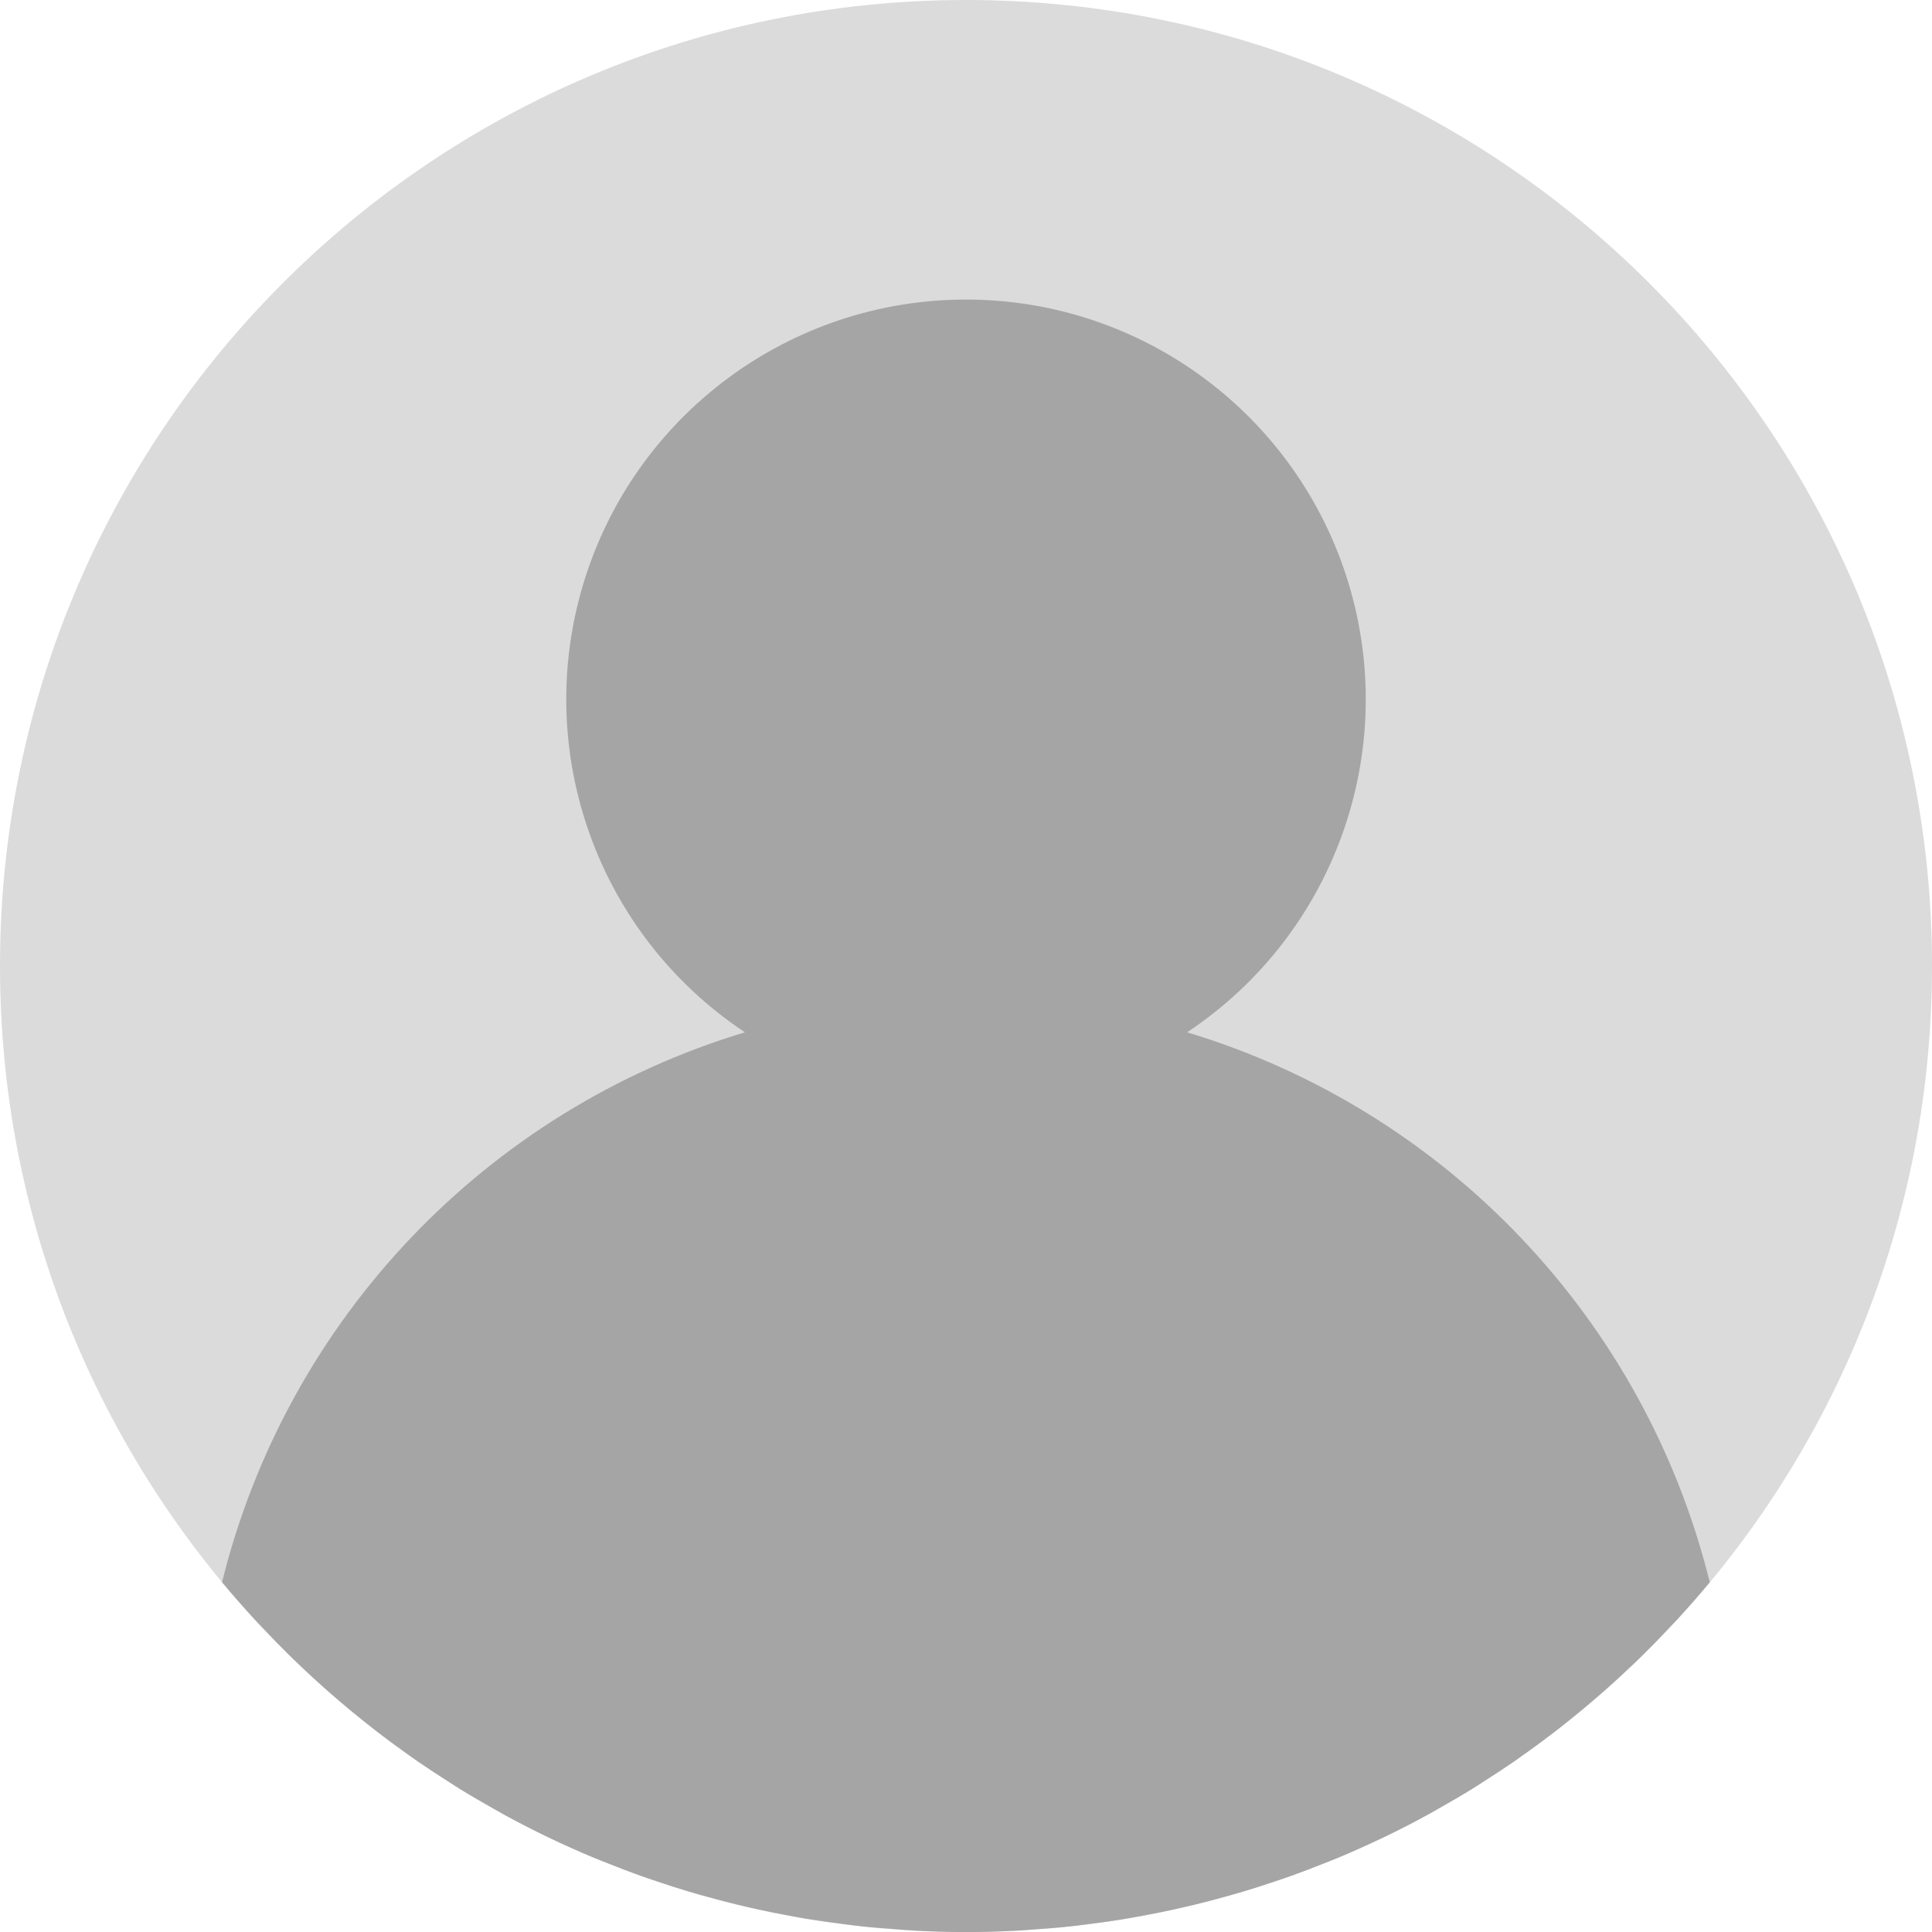
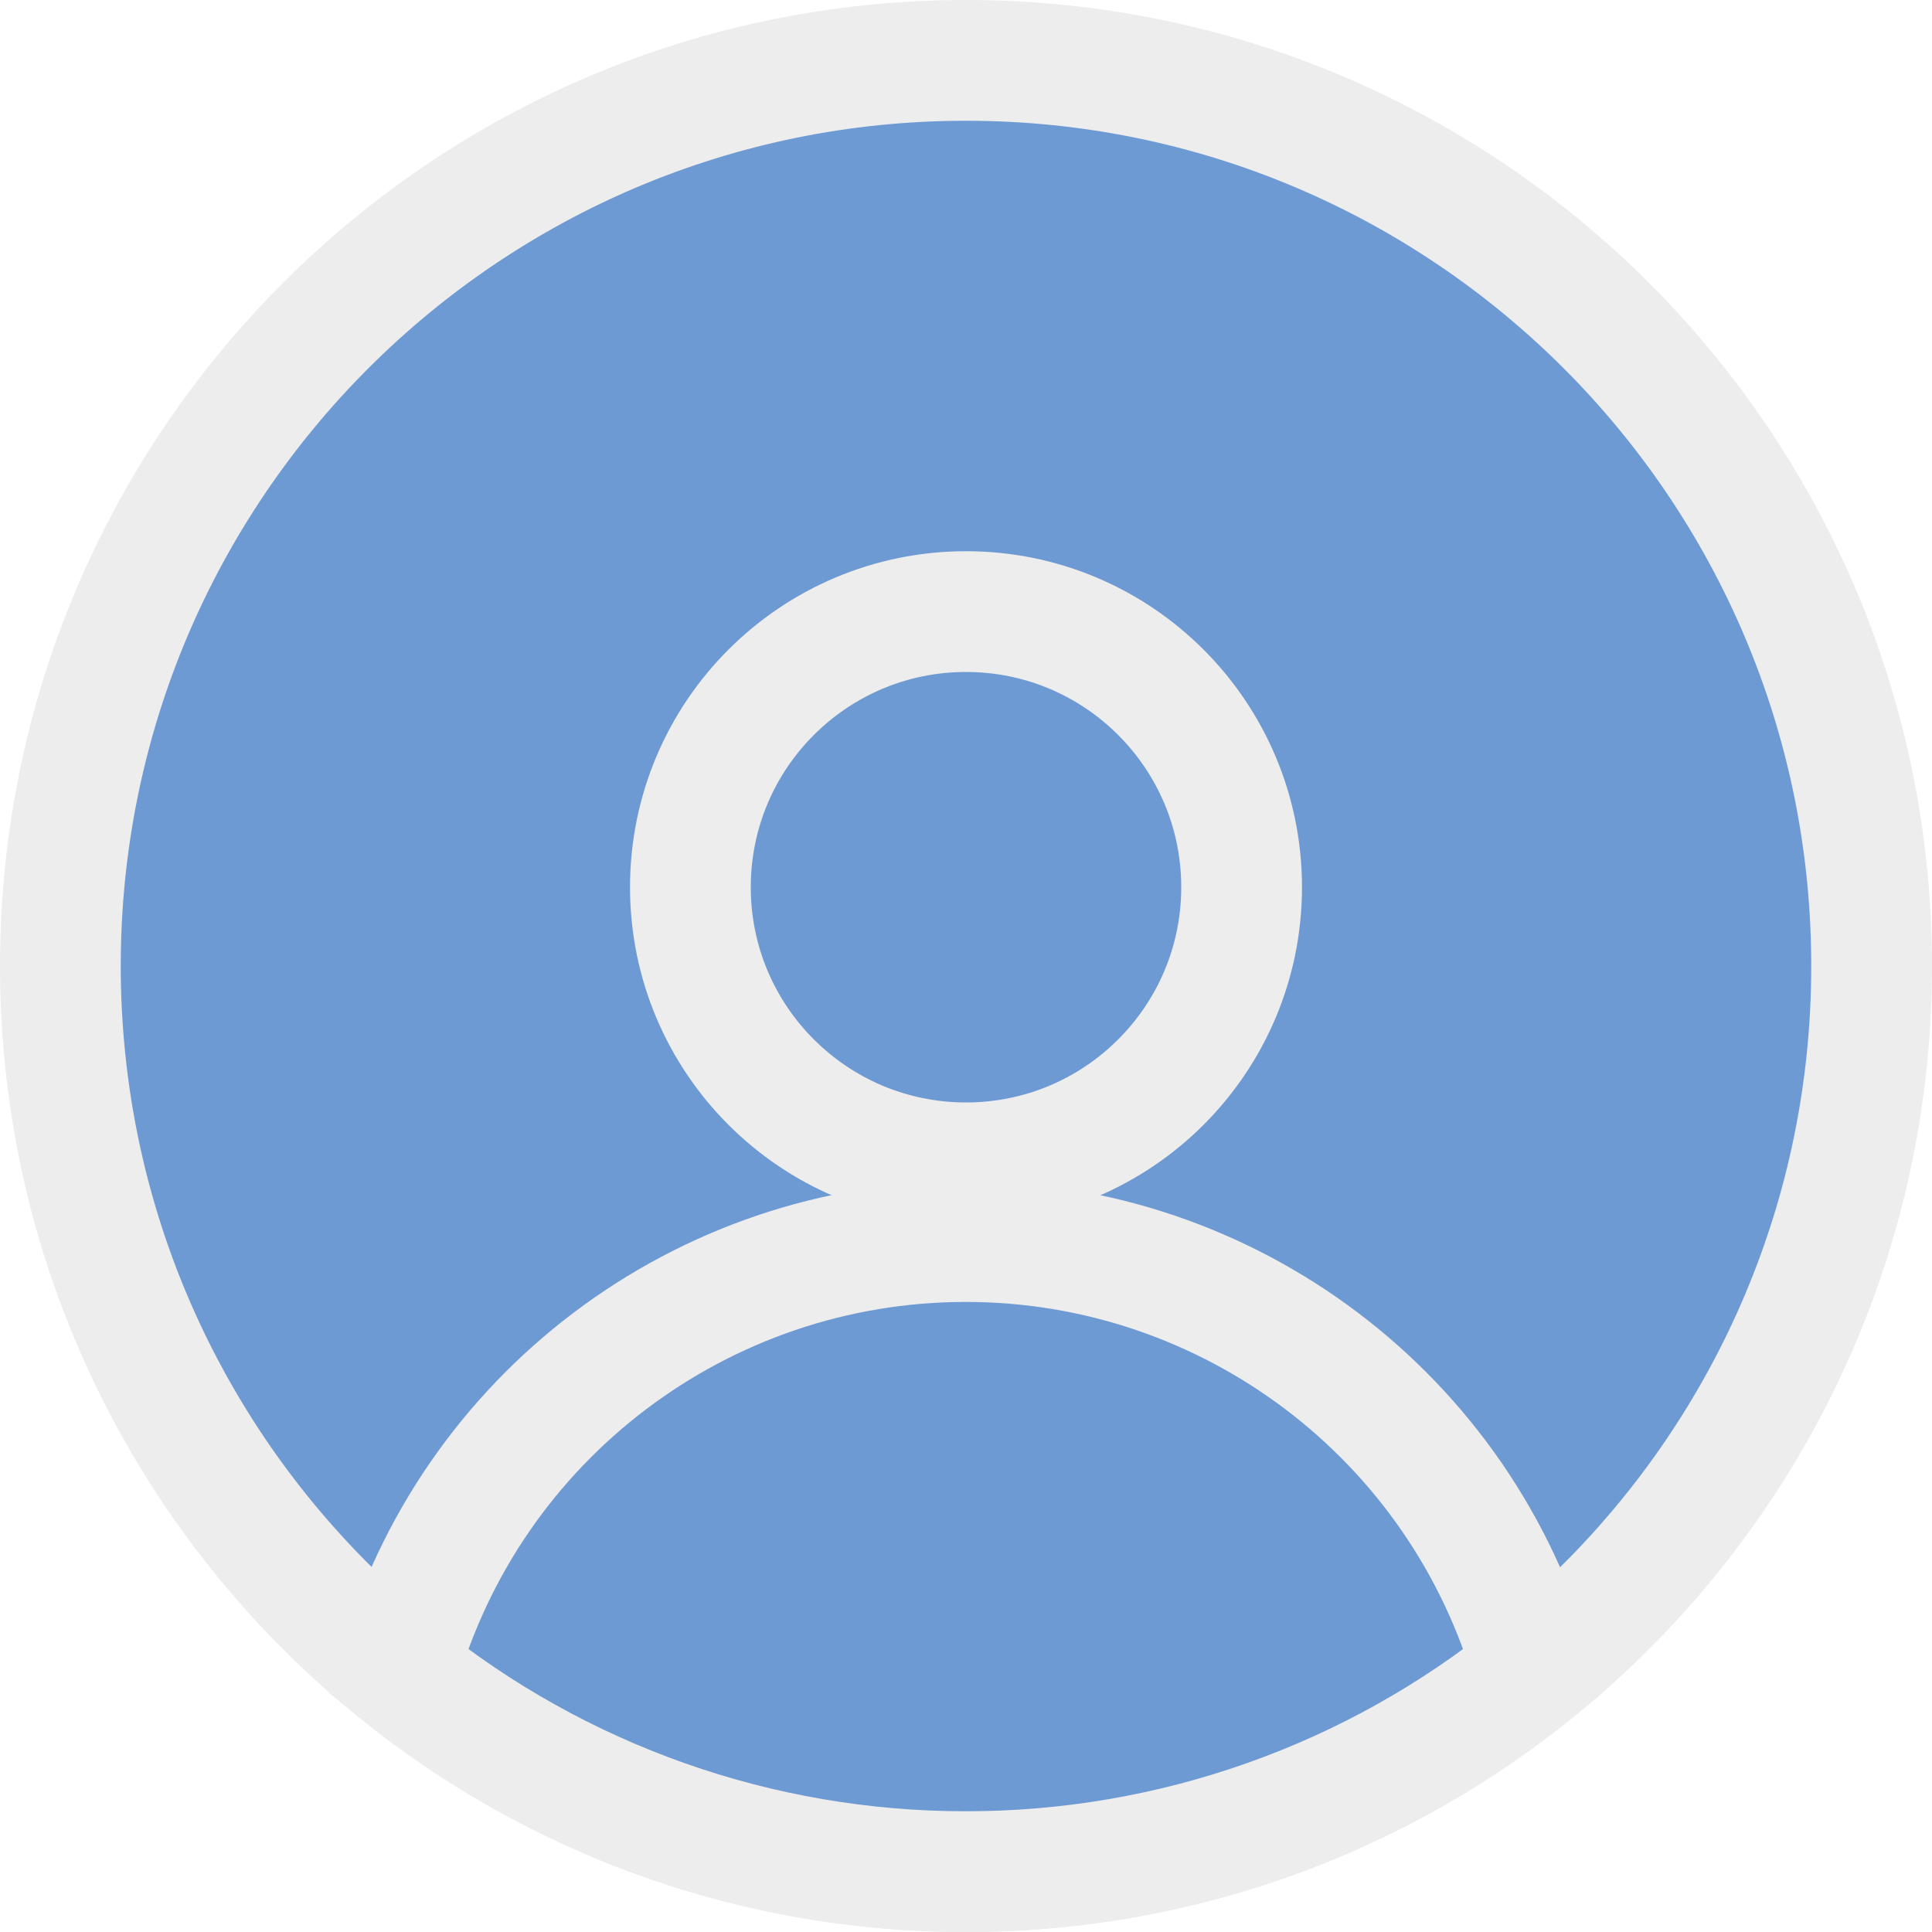
- <svg xmlns="http://www.w3.org/2000/svg" id="user" width="71.75" height="71.75" viewBox="0 0 71.75 71.75">
-   <g id="Group_94" data-name="Group 94" transform="translate(46.17 69.194)">
-     <path id="Path_53" data-name="Path 53" d="M44.242,65.256c-.374.126-.75.249-1.128.361C43.493,65.5,43.868,65.381,44.242,65.256Z" transform="translate(-43.113 -64.568)" fill="#f9ede0" />
-     <path id="Path_54" data-name="Path 54" d="M46,64.613c-.4.161-.807.319-1.217.465C45.191,64.931,45.6,64.774,46,64.613Z" transform="translate(-42.995 -64.613)" fill="#f9ede0" />
+ <svg xmlns="http://www.w3.org/2000/svg" viewBox="0 0 32 32" fill="#000000">
+   <g id="SVGRepo_bgCarrier" stroke-width="0" />
+   <g id="SVGRepo_tracerCarrier" stroke-linecap="round" stroke-linejoin="round" />
+   <g id="SVGRepo_iconCarrier">
+     <g id="avatar" transform="translate(-1407 -182)">
+       <circle id="Ellipse_16" data-name="Ellipse 16" cx="15" cy="15" r="15" transform="translate(1408 183)" fill="#6e9ad4" stroke="#ededed" stroke-linecap="round" stroke-linejoin="round" stroke-width="2" />
+       <g id="Group_49" data-name="Group 49">
+         <circle id="Ellipse_17" data-name="Ellipse 17" cx="4.565" cy="4.565" r="4.565" transform="translate(1418.435 192.13)" fill="#6e9ad4" stroke="#ededed" stroke-miterlimit="10" stroke-width="2" />
+         <path id="Path_53" data-name="Path 53" d="M1423,213a14.928,14.928,0,0,0,9.4-3.323,9.773,9.773,0,0,0-18.808,0A14.928,14.928,0,0,0,1423,213Z" fill="#6e9ad4" stroke="#ededed" stroke-miterlimit="10" stroke-width="2" />
+       </g>
+     </g>
  </g>
-   <path id="Path_86" data-name="Path 86" d="M35.875,0A35.875,35.875,0,1,1,0,35.875,35.875,35.875,0,0,1,35.875,0Z" fill="#dbdbdb" />
-   <g id="Group_95" data-name="Group 95" transform="translate(20.358 68.228)">
-     <path id="Path_55" data-name="Path 55" d="M42.511,65.785q-.549.152-1.107.288Q41.962,65.938,42.511,65.785Z" transform="translate(-17.423 -63.564)" fill="#f9ede0" />
-     <path id="Path_56" data-name="Path 56" d="M31.159,66.91c-.438-.031-.875-.064-1.306-.111C30.286,66.846,30.723,66.879,31.159,66.91Z" transform="translate(-18.242 -63.492)" fill="#f9ede0" />
-     <path id="Path_57" data-name="Path 57" d="M25.668,66.072q-.557-.135-1.107-.288Q25.112,65.938,25.668,66.072Z" transform="translate(-18.617 -63.564)" fill="#f9ede0" />
-     <path id="Path_58" data-name="Path 58" d="M29.238,66.722c-.392-.051-.783-.1-1.172-.167C28.453,66.618,28.845,66.67,29.238,66.722Z" transform="translate(-18.369 -63.51)" fill="#f9ede0" />
-     <path id="Path_59" data-name="Path 59" d="M33.63,67c-.661,0-1.315-.021-1.967-.056C32.315,66.983,32.97,67,33.63,67Z" transform="translate(-18.114 -63.482)" fill="#f9ede0" />
-     <path id="Path_60" data-name="Path 60" d="M27.425,66.442c-.376-.069-.751-.144-1.122-.225C26.674,66.3,27.049,66.373,27.425,66.442Z" transform="translate(-18.494 -63.534)" fill="#f9ede0" />
-     <path id="Path_61" data-name="Path 61" d="M20.7,64.468q-.837-.351-1.653-.739Q19.865,64.119,20.7,64.468Z" transform="translate(-19.008 -63.71)" fill="#f9ede0" />
-     <path id="Path_62" data-name="Path 62" d="M22.3,65.079c-.409-.147-.814-.3-1.217-.465C21.485,64.774,21.89,64.931,22.3,65.079Z" transform="translate(-18.864 -63.647)" fill="#f9ede0" />
-     <path id="Path_63" data-name="Path 63" d="M35.467,66.948c-.652.035-1.306.056-1.967.056C34.161,67,34.815,66.983,35.467,66.948Z" transform="translate(-17.983 -63.482)" fill="#f9ede0" />
-     <path id="Path_64" data-name="Path 64" d="M37.233,66.8c-.433.047-.87.08-1.306.111C36.364,66.879,36.8,66.846,37.233,66.8Z" transform="translate(-17.811 -63.492)" fill="#f9ede0" />
-     <path id="Path_65" data-name="Path 65" d="M40.772,66.217c-.372.082-.746.156-1.122.225C40.025,66.373,40.4,66.3,40.772,66.217Z" transform="translate(-17.547 -63.534)" fill="#f9ede0" />
-     <path id="Path_66" data-name="Path 66" d="M39.013,66.554c-.388.063-.779.116-1.172.167C38.232,66.67,38.624,66.618,39.013,66.554Z" transform="translate(-17.676 -63.51)" fill="#f9ede0" />
-     <path id="Path_67" data-name="Path 67" d="M48.053,63.732q-.811.388-1.645.736C46.963,64.236,47.513,63.992,48.053,63.732Z" transform="translate(-17.068 -63.71)" fill="#f9ede0" />
-     <path id="Path_68" data-name="Path 68" d="M23.961,65.617c-.38-.114-.755-.236-1.128-.361C23.207,65.381,23.582,65.5,23.961,65.617Z" transform="translate(-18.74 -63.602)" fill="#f9ede0" />
-     <path id="Path_69" data-name="Path 69" d="M46.443,64.419c-.173.073-.35.137-.525.207C46.091,64.557,46.268,64.492,46.443,64.419Z" transform="translate(-17.103 -63.661)" fill="#f9ede0" />
-     <path id="Path_70" data-name="Path 70" d="M47.994,63.711l-.049.022C47.96,63.726,47.978,63.72,47.994,63.711Z" transform="translate(-16.959 -63.711)" fill="#f9ede0" />
-     <path id="Path_71" data-name="Path 71" d="M26.352,66.228q-.38-.084-.757-.174Q25.972,66.145,26.352,66.228Z" transform="translate(-18.544 -63.545)" fill="#f9ede0" />
-     <path id="Path_72" data-name="Path 72" d="M28.116,66.563c-.256-.042-.511-.089-.766-.136C27.606,66.474,27.86,66.522,28.116,66.563Z" transform="translate(-18.419 -63.519)" fill="#f9ede0" />
-     <path id="Path_73" data-name="Path 73" d="M31.705,66.951c-.212-.011-.422-.033-.632-.048C31.285,66.918,31.494,66.94,31.705,66.951Z" transform="translate(-18.156 -63.485)" fill="#f9ede0" />
-     <path id="Path_74" data-name="Path 74" d="M29.9,66.805c-.249-.027-.495-.062-.742-.094C29.407,66.743,29.654,66.778,29.9,66.805Z" transform="translate(-18.291 -63.499)" fill="#f9ede0" />
-     <path id="Path_75" data-name="Path 75" d="M19.053,63.731l-.042-.019Z" transform="translate(-19.011 -63.711)" fill="#f9ede0" />
-     <path id="Path_76" data-name="Path 76" d="M35.969,66.9c-.212.015-.421.037-.632.048C35.548,66.94,35.757,66.918,35.969,66.9Z" transform="translate(-17.853 -63.485)" fill="#f9ede0" />
-     <path id="Path_77" data-name="Path 77" d="M43.161,65.593c-.24.072-.481.139-.724.205C42.68,65.732,42.921,65.665,43.161,65.593Z" transform="translate(-17.35 -63.578)" fill="#f9ede0" />
-     <path id="Path_78" data-name="Path 78" d="M44.825,65.048c-.218.078-.438.148-.657.223C44.387,65.2,44.607,65.126,44.825,65.048Z" transform="translate(-17.227 -63.616)" fill="#f9ede0" />
-     <path id="Path_79" data-name="Path 79" d="M21.118,64.627c-.174-.069-.351-.135-.525-.207C20.766,64.492,20.943,64.557,21.118,64.627Z" transform="translate(-18.898 -63.661)" fill="#f9ede0" />
-     <path id="Path_80" data-name="Path 80" d="M22.877,65.27c-.219-.074-.44-.145-.657-.223C22.436,65.126,22.656,65.2,22.877,65.27Z" transform="translate(-18.783 -63.616)" fill="#f9ede0" />
-     <path id="Path_81" data-name="Path 81" d="M37.889,66.711c-.247.032-.494.068-.742.094C37.4,66.778,37.642,66.743,37.889,66.711Z" transform="translate(-17.725 -63.499)" fill="#f9ede0" />
-     <path id="Path_82" data-name="Path 82" d="M41.455,66.053q-.377.091-.757.174Q41.078,66.146,41.455,66.053Z" transform="translate(-17.473 -63.545)" fill="#f9ede0" />
-     <path id="Path_83" data-name="Path 83" d="M39.7,66.427c-.255.047-.508.1-.766.136C39.191,66.522,39.445,66.474,39.7,66.427Z" transform="translate(-17.598 -63.519)" fill="#f9ede0" />
-     <path id="Path_84" data-name="Path 84" d="M24.61,65.8c-.241-.067-.484-.134-.724-.205C24.127,65.665,24.368,65.732,24.61,65.8Z" transform="translate(-18.665 -63.578)" fill="#f9ede0" />
-   </g>
-   <path id="Path_85" data-name="Path 85" d="M43.541,37.6a14.845,14.845,0,1,0-16.423,0h0a0,0,0,0,1,0,0A28.486,28.486,0,0,0,7.7,58.022h0c.391.471.8.932,1.211,1.383.1.11.205.215.308.323.319.339.642.673.974,1,.137.135.277.265.417.4.307.292.617.58.934.861.157.139.317.276.475.412q.466.4.945.782c.168.135.338.267.507.4q.486.375.986.73c.172.122.341.247.516.367.351.242.709.475,1.069.705.162.1.32.209.484.311.416.256.839.5,1.266.741.113.063.223.131.336.193q.828.453,1.681.865l.042.019q.815.39,1.653.739c.173.073.35.137.525.207.4.161.807.319,1.217.465.218.078.438.148.657.223.374.126.75.249,1.128.361.24.072.481.139.724.205q.549.152,1.107.288.377.091.757.174c.372.082.746.156,1.122.225.255.047.508.1.766.136.388.063.779.116,1.172.167.247.032.494.068.742.094.433.047.87.08,1.306.111.212.015.421.037.632.048.652.037,1.306.058,1.967.058s1.315-.021,1.967-.056c.212-.011.422-.033.632-.048.438-.031.875-.064,1.306-.111.249-.027.495-.062.742-.094.392-.051.783-.1,1.172-.167.256-.042.511-.089.766-.136.376-.069.751-.144,1.122-.225q.38-.083.757-.174.557-.135,1.107-.288c.241-.067.484-.134.724-.205.38-.114.755-.236,1.128-.361.219-.074.44-.145.657-.223.409-.147.814-.3,1.217-.465.174-.069.351-.135.525-.207.555-.233,1.1-.476,1.645-.736l.049-.022q.854-.41,1.681-.865c.114-.062.224-.13.336-.193.427-.24.85-.485,1.266-.741.163-.1.323-.207.484-.311.36-.23.717-.464,1.069-.705.173-.12.344-.244.516-.367q.5-.358.986-.73c.171-.131.339-.265.507-.4q.479-.382.945-.782c.16-.136.319-.273.475-.412.317-.281.627-.569.934-.861.139-.132.28-.263.417-.4q.5-.49.974-1c.1-.109.207-.214.308-.323.414-.452.82-.912,1.211-1.383h0A28.482,28.482,0,0,0,43.541,37.6Z" transform="translate(0.546 0.737)" fill="#a5a5a5" />
</svg>
